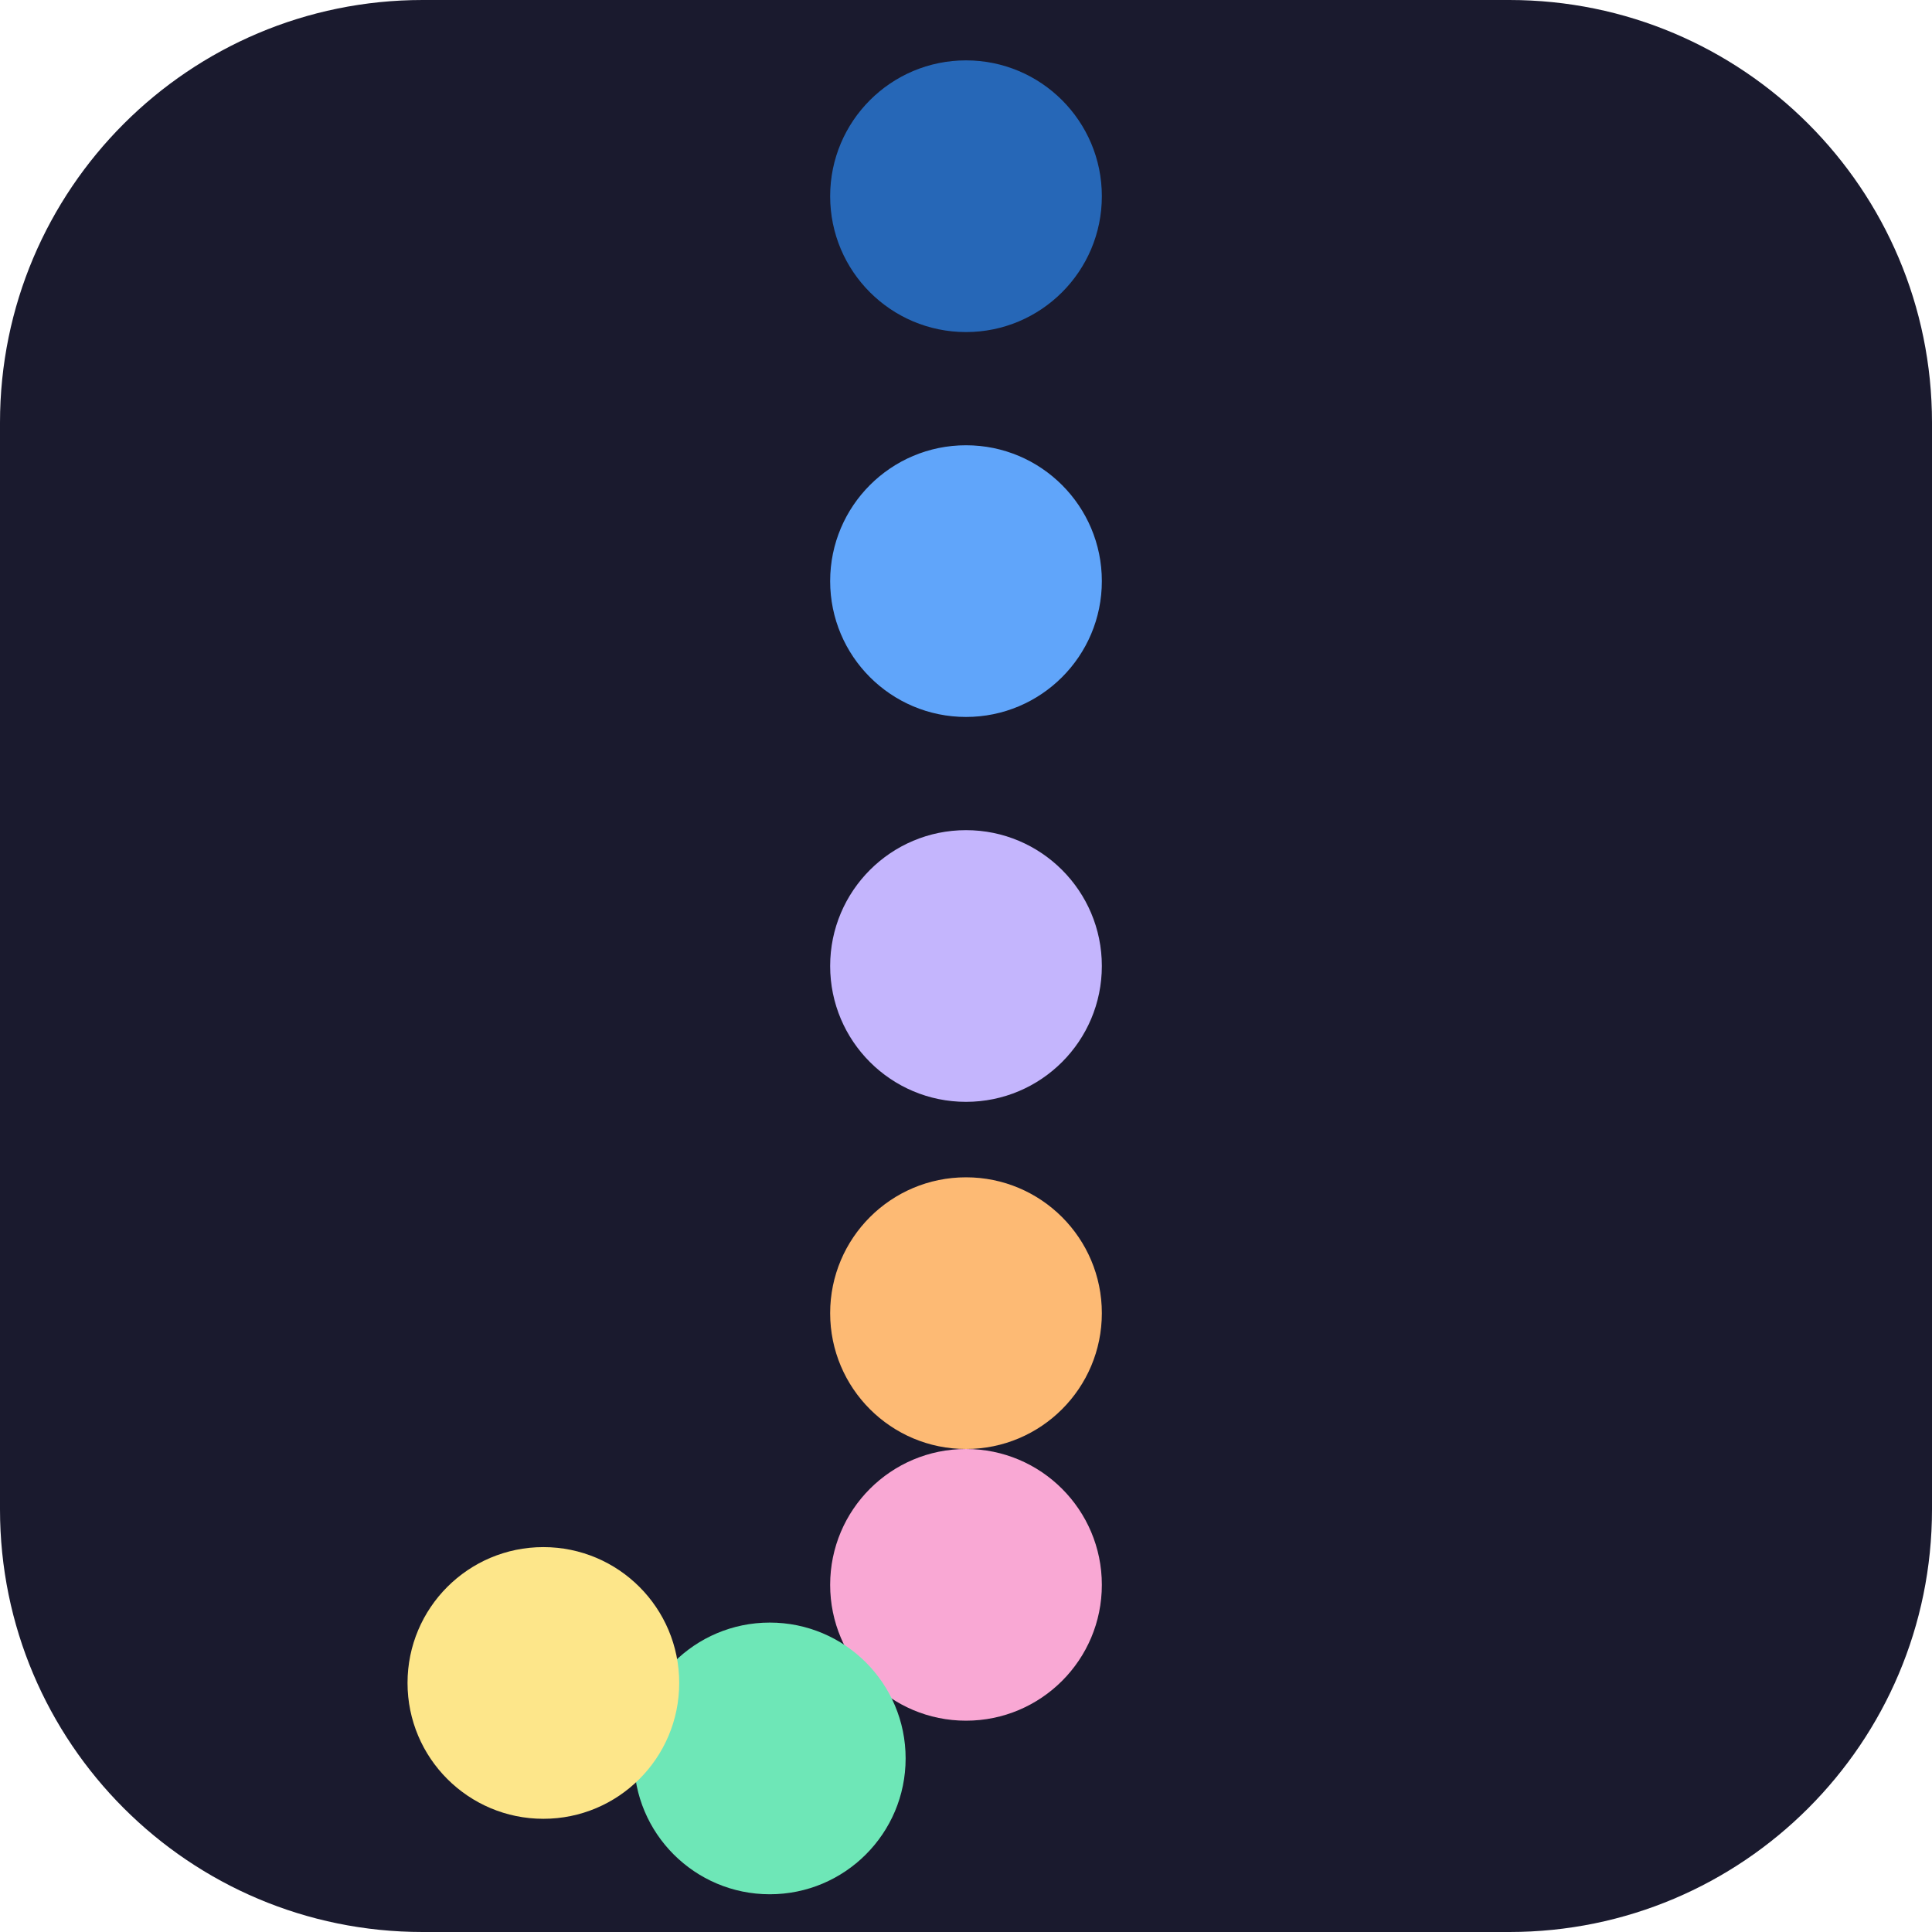
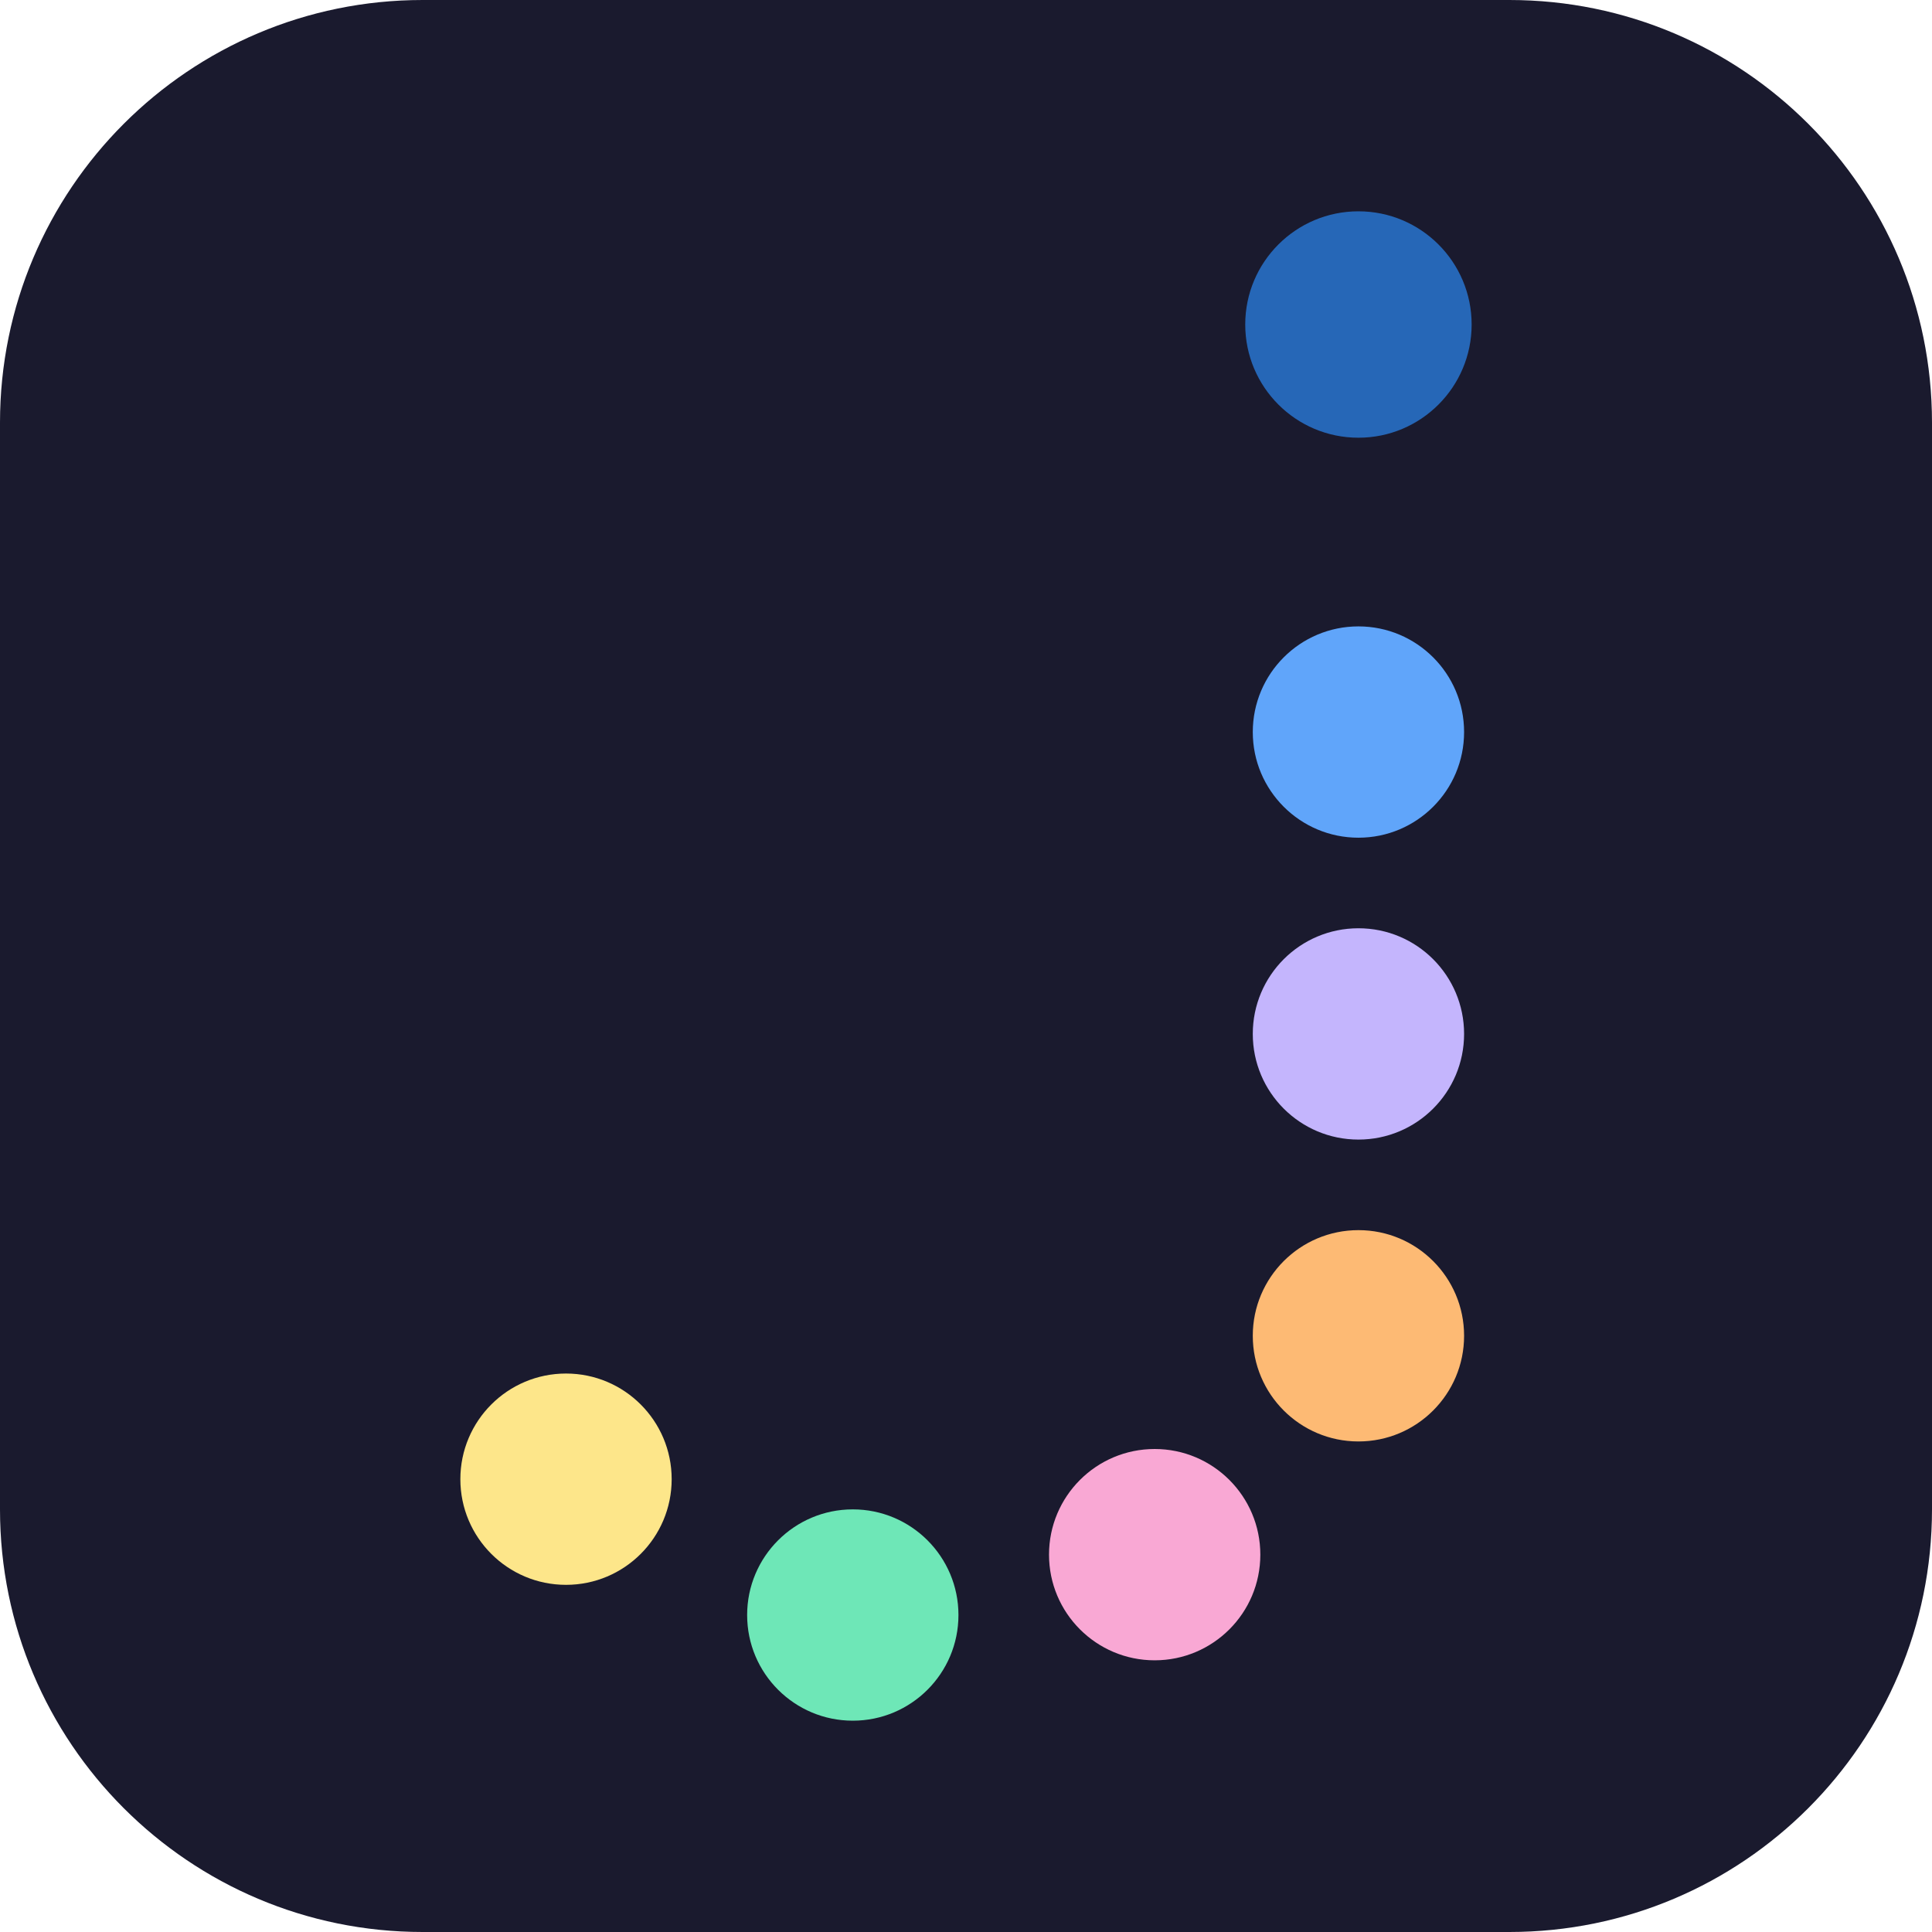
<svg xmlns="http://www.w3.org/2000/svg" viewBox="0 0 256 256" width="256" height="256">
  <rect width="256" height="256" rx="56" fill="#1A1A2E" />
-   <circle cx="128" cy="26" r="18" fill="#2667B7" />
-   <circle cx="128" cy="77" r="18" fill="#60A5FA" />
-   <circle cx="128" cy="128" r="18" fill="#C4B5FD" />
-   <circle cx="128" cy="174" r="18" fill="#FDBA74" />
-   <circle cx="128" cy="210" r="18" fill="#F9A8D4" />
-   <circle cx="102" cy="233" r="18" fill="#6EE7B7" />
-   <circle cx="72" cy="223" r="18" fill="#FDE68A" />
+   <circle cx="180" cy="43" r="15" fill="#2667B7" />
+   <circle cx="180" cy="97" r="14" fill="#60A5FA" />
+   <circle cx="180" cy="137" r="14" fill="#C4B5FD" />
+   <circle cx="180" cy="177" r="14" fill="#FDBA74" />
+   <circle cx="153" cy="206" r="14" fill="#F9A8D4" />
+   <circle cx="113" cy="214" r="14" fill="#6EE7B7" />
+   <circle cx="75" cy="196" r="14" fill="#FDE68A" />
</svg>
